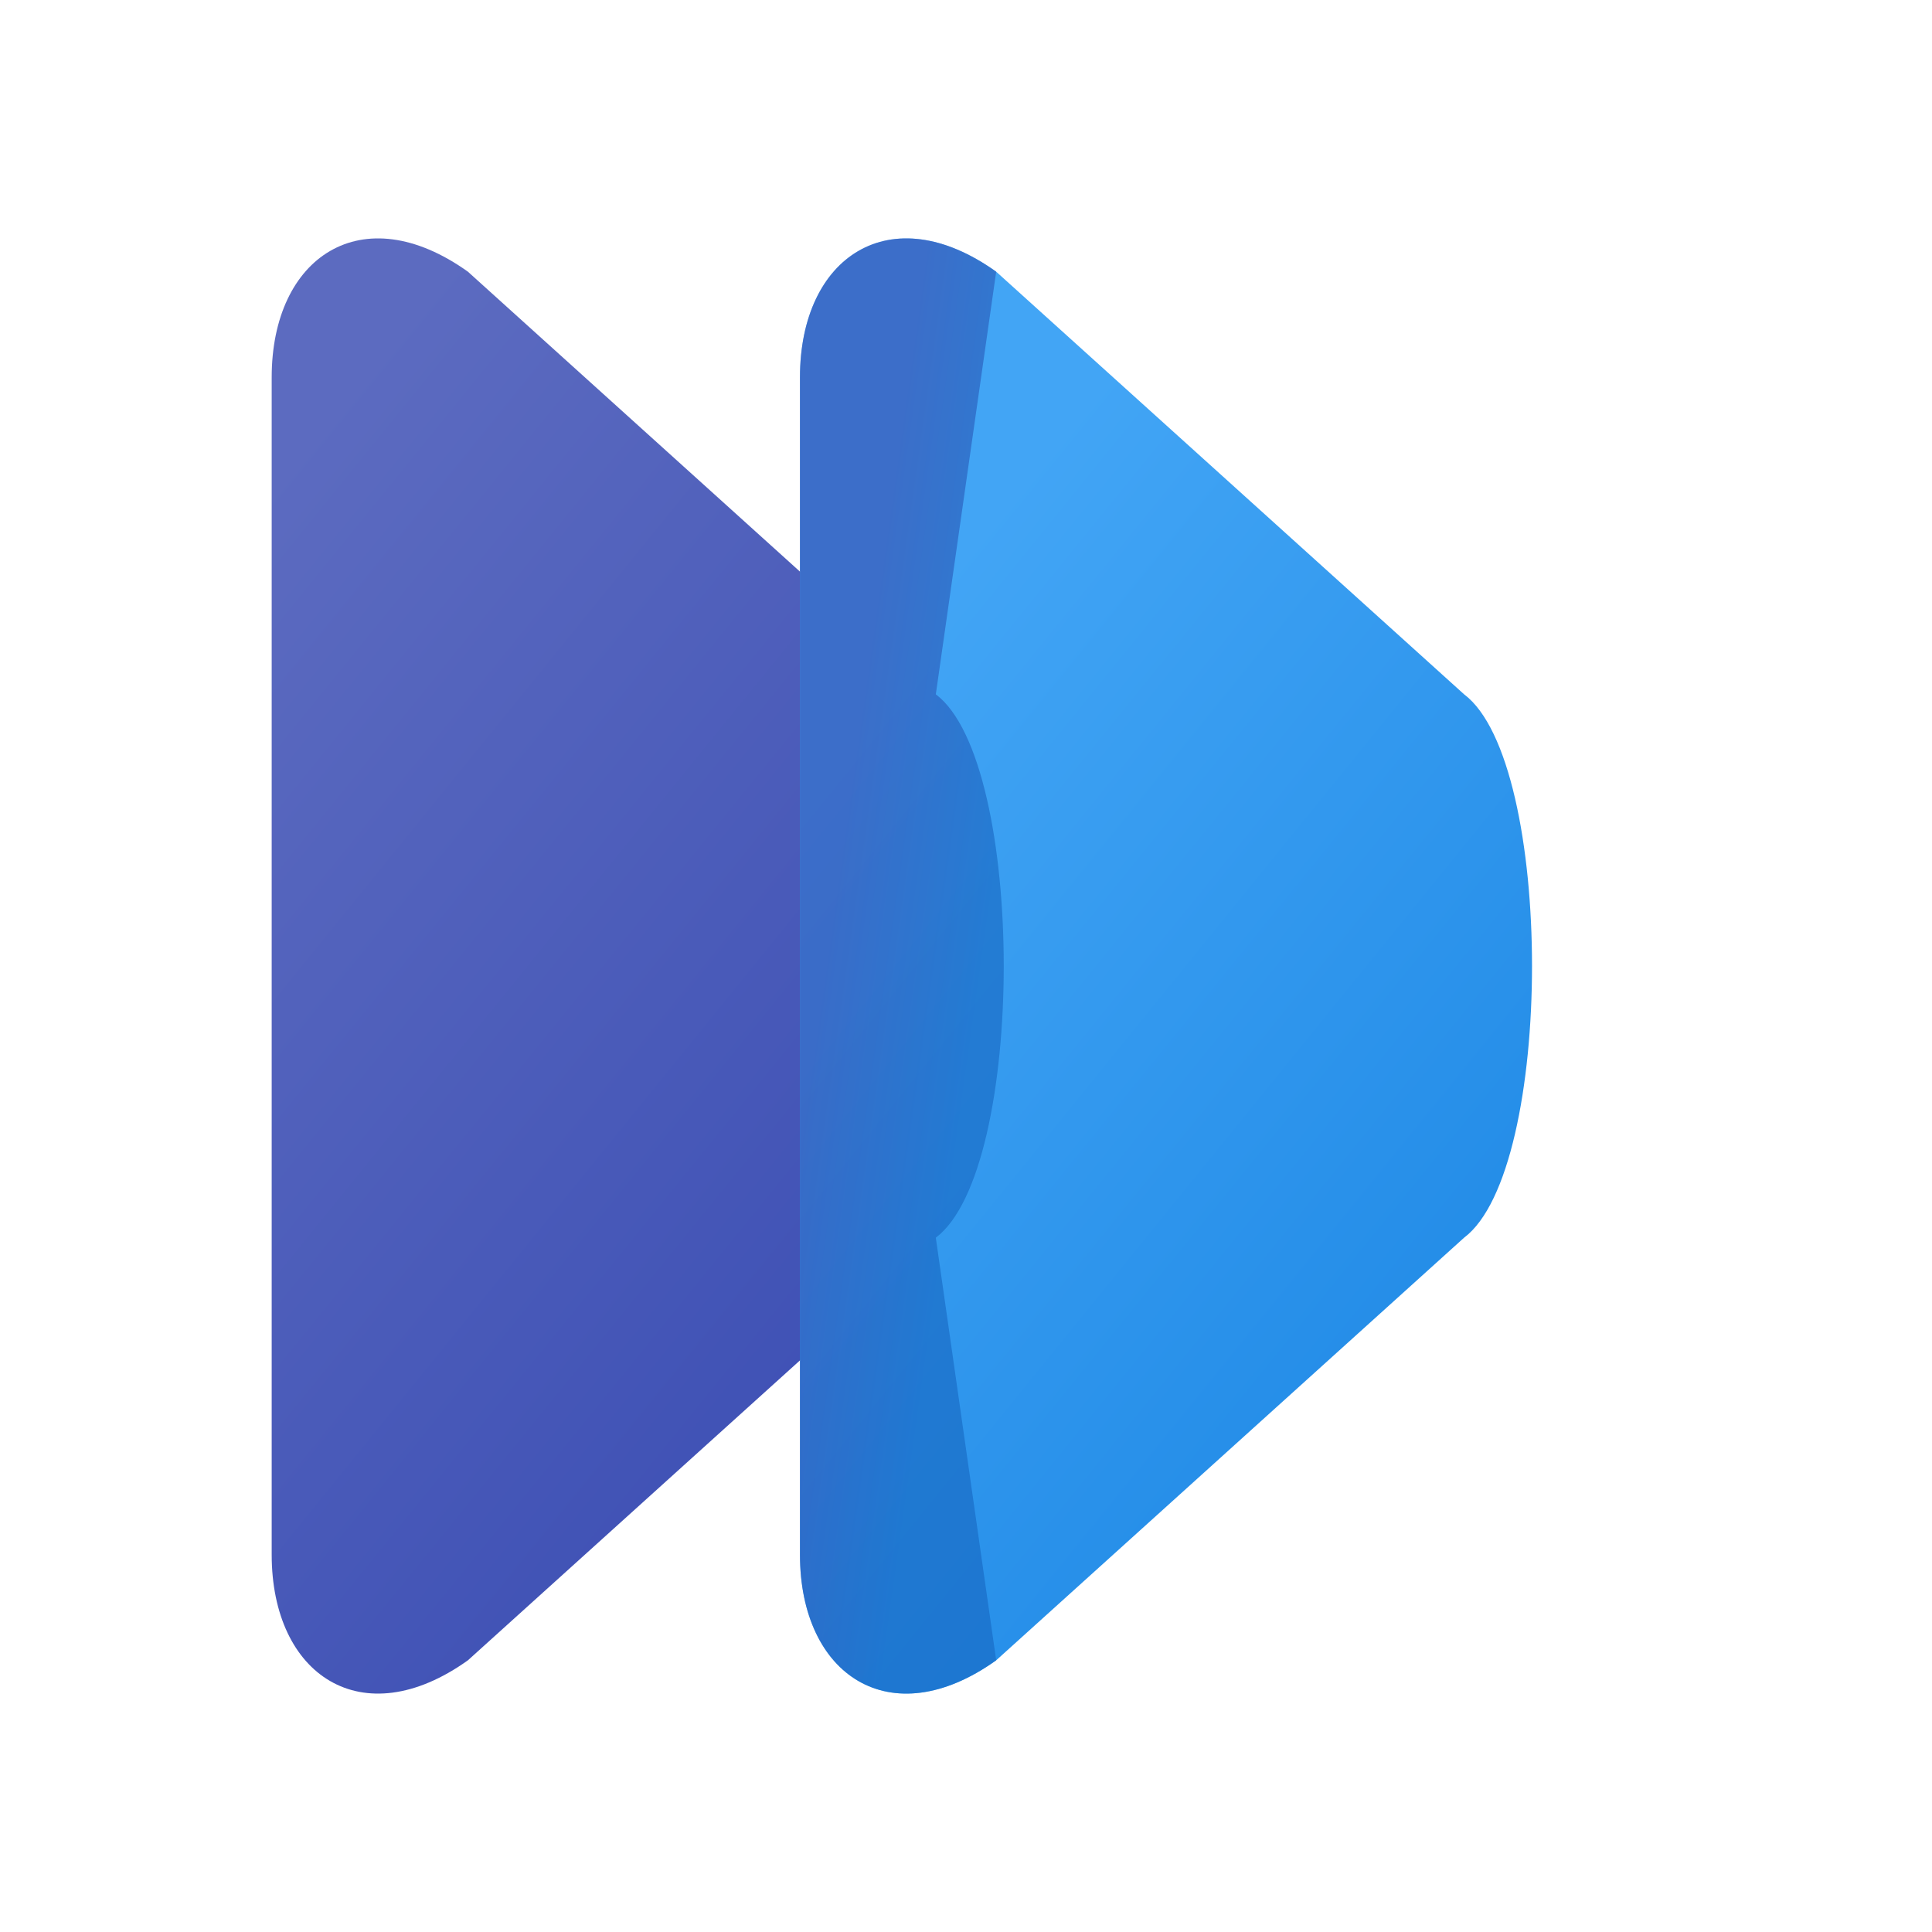
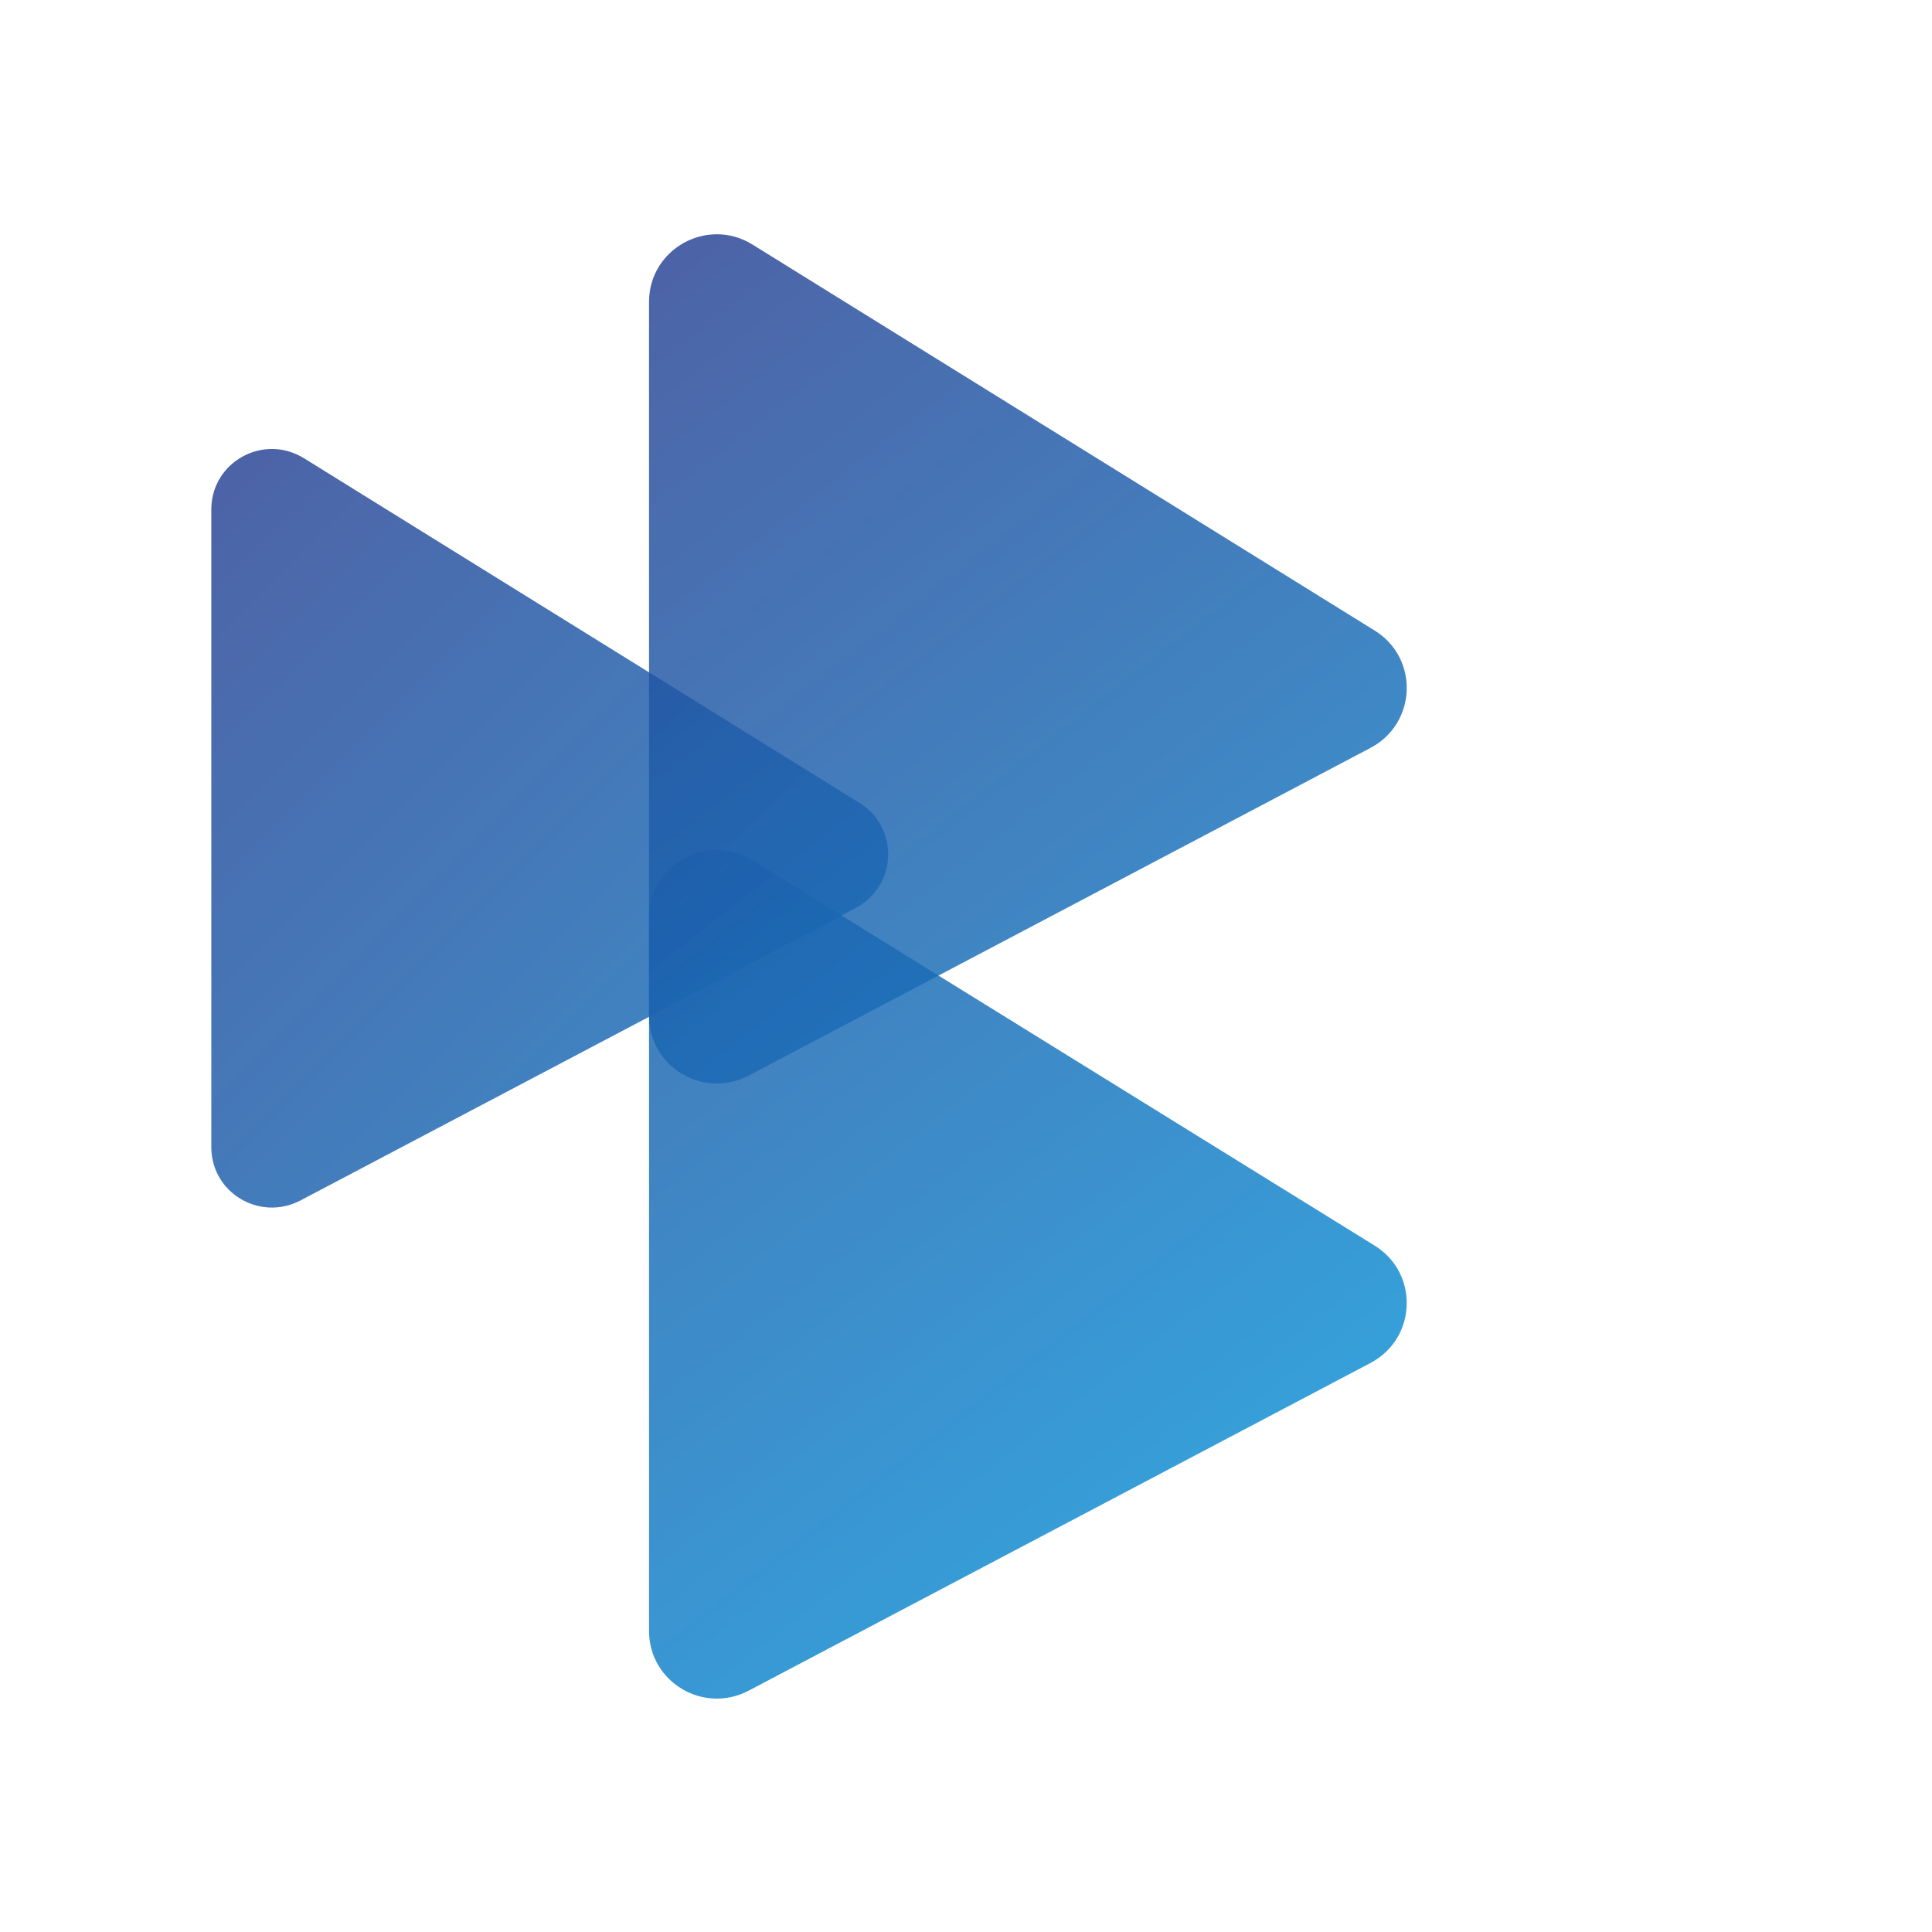
<svg xmlns="http://www.w3.org/2000/svg" width="512" height="512" viewBox="0 0 512 512" fill="none">
  <defs>
-     <linearGradient id="fg-left" x1="0.1" y1="0.1" x2="0.6" y2="0.9">
-       <stop offset="0%" stop-color="#5C6BC0" />
-       <stop offset="100%" stop-color="#3F51B5" />
+     <linearGradient id="fg-a" gradientUnits="userSpaceOnUse" x1="50" y1="50" x2="462" y2="462">
+       <stop offset="0%" stop-color="#2d388a" />
+       <stop offset="100%" stop-color="#00aeef" />
    </linearGradient>
-     <linearGradient id="fg-right" x1="0.4" y1="0.1" x2="0.9" y2="0.9">
-       <stop offset="0%" stop-color="#42A5F5" />
-       <stop offset="100%" stop-color="#1E88E5" />
-     </linearGradient>
-     <linearGradient id="fg-overlap" x1="0.3" y1="0.3" x2="0.7" y2="0.7">
-       <stop offset="0%" stop-color="#3949AB" />
-       <stop offset="100%" stop-color="#1565C0" />
+     <linearGradient id="fg-b" gradientUnits="userSpaceOnUse" x1="130" y1="30" x2="480" y2="480">
+       <stop offset="0%" stop-color="#2d388a" />
+       <stop offset="100%" stop-color="#00aeef" />
    </linearGradient>
  </defs>
-   <path d="M72 100 C72 68 96 52 124 72 L248 184 C272 202 272 310 248 328 L124 440 C96 460 72 444 72 412 Z" fill="url(#fg-left)" />
-   <path d="M212 100 C212 68 236 52 264 72 L388 184 C412 202 412 310 388 328 L264 440 C236 460 212 444 212 412 Z" fill="url(#fg-right)" />
-   <path d="M212 100 C212 68 236 52 264 72 L248 184 C272 202 272 310 248 328 L264 440 C236 460 212 444 212 412 Z" fill="url(#fg-overlap)" opacity="0.6" />
+   <path d="M56 135 v169 c0 12.1 12.8 19.7 23.5 14.2 l147.3-77.6 c11-5.8 11.5-21.3 1-27.8 L80.5 121.4 C69.7 114.8 56 122.5 56 135z" fill="url(#fg-a)" opacity="0.83" />
+   <path d="M172 80 v189.2 c0 13.5 14.3 22.1 26.3 15.9 l164.9-86.9 c12.3-6.5 12.9-23.8 1.1-31.1 L199.4 64.8 C187.4 57.4 172 66 172 80z" fill="url(#fg-b)" opacity="0.83" />
+   <path d="M172 243 v189.2 c0 13.5 14.3 22.1 26.3 15.9 l164.9-86.9 c12.3-6.5 12.9-23.8 1.1-31.1 L199.4 228 C187.4 220.6 172 229.2 172 243z" fill="url(#fg-b)" opacity="0.83" />
</svg>
